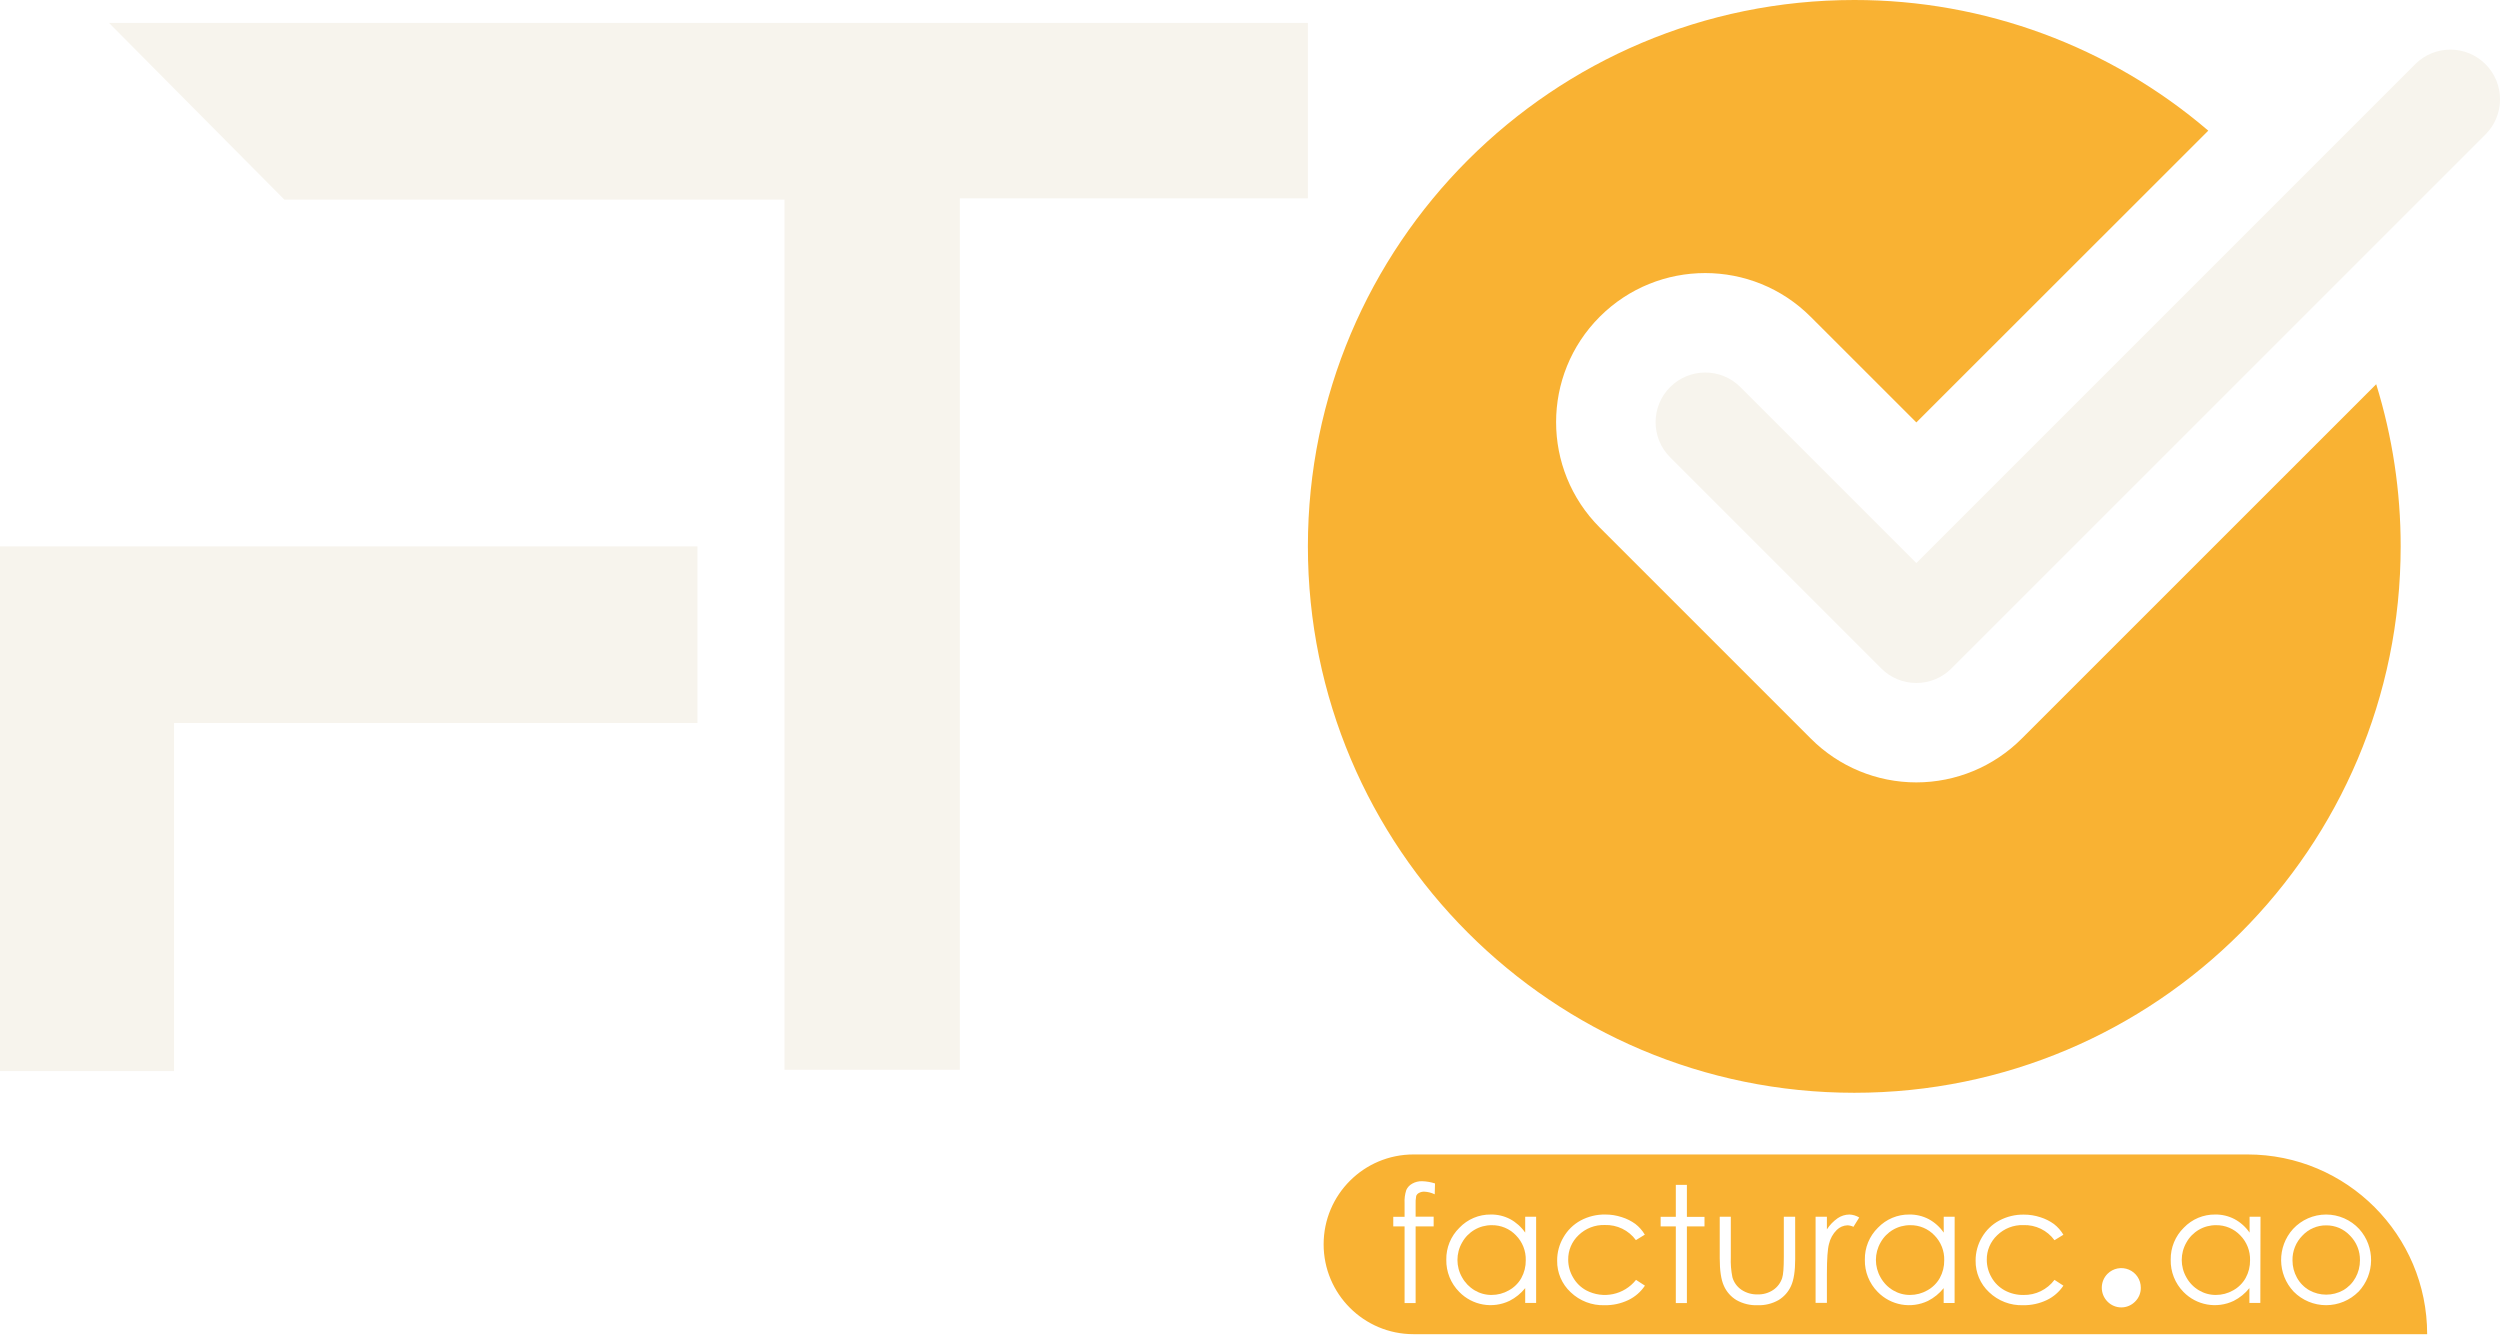
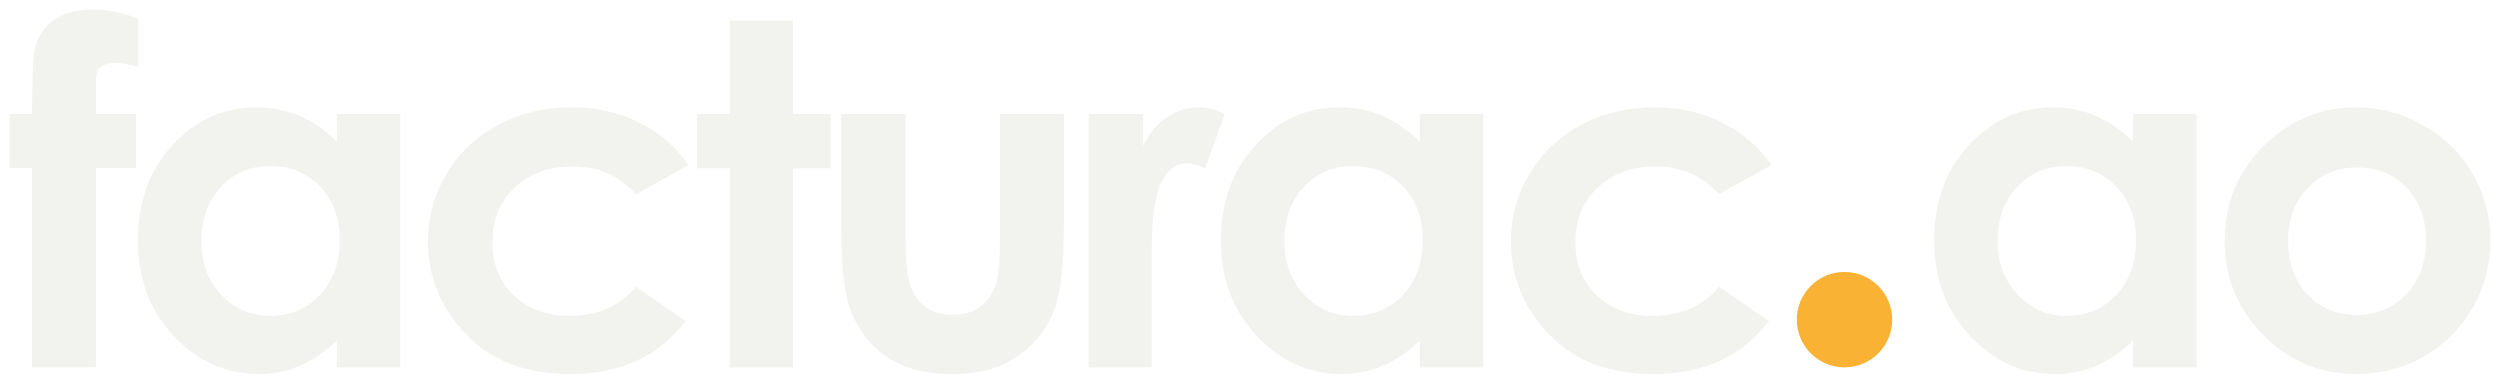
- <svg xmlns="http://www.w3.org/2000/svg" viewBox="0 0 841.89 449.29">
-   <defs>
-     <style>.cls-1{fill:#f9b233;}.cls-2{fill:#f7f4ed;}.cls-3{fill:none;}</style>
-   </defs>
-   <g id="Layer_2" data-name="Layer 2">
-     <g id="Layer_1-2" data-name="Layer 1">
-       <path class="cls-1" d="M680.82,248.74a50.13,50.13,0,0,1-71,0l-71.09-71.08a50.17,50.17,0,1,1,71-71l35.61,35.59L743.65,44A183.12,183.12,0,0,0,624.44,0c-101.62,0-184,82.38-184,184a184,184,0,0,0,184,184c101.61,0,184-82.38,184-184a184.16,184.16,0,0,0-8.24-54.61Z" />
-       <path class="cls-2" d="M645.34,230a16.63,16.63,0,0,1-11.82-4.9L562.43,154a16.72,16.72,0,0,1,23.65-23.65l59.26,59.26,168-168A16.73,16.73,0,1,1,837,45.28L657.17,225.09A16.64,16.64,0,0,1,645.34,230Z" />
-       <path class="cls-2" d="M58.61,184H234.87v59.48H58.61V360.69H0V184Z" />
-       <polygon class="cls-2" points="273.32 7.73 264.18 7.73 36.72 7.73 95.76 67.22 264.18 67.22 264.18 360.26 323.23 360.26 323.23 66.78 440.44 66.78 440.44 7.73 273.32 7.73" />
-       <path class="cls-3" d="M618.85,410.23a13.55,13.55,0,0,0-3.61,3.75v-4.24h-3.81v29h3.81V429c0-5,.24-8.38.7-10a9.7,9.7,0,0,1,2.64-4.76,5.37,5.37,0,0,1,3.6-1.54,5.15,5.15,0,0,1,2,.51l2-3.15a6.8,6.8,0,0,0-3.31-1A7.08,7.08,0,0,0,618.85,410.23Z" />
-       <path class="cls-3" d="M654.54,415.08a14.5,14.5,0,0,0-5.09-4.56A13.64,13.64,0,0,0,643,409a14.38,14.38,0,0,0-10.6,4.46,14.7,14.7,0,0,0-4.4,10.74,15,15,0,0,0,4.36,10.87,14.74,14.74,0,0,0,16.93,3,16.15,16.15,0,0,0,5.27-4.29v5h3.68v-29h-3.68Zm-1.24,15.28a10.8,10.8,0,0,1-4.22,4.18,11.68,11.68,0,0,1-5.82,1.54,11,11,0,0,1-5.69-1.55,11.51,11.51,0,0,1-4.23-4.36,11.79,11.79,0,0,1,0-11.74,11.31,11.31,0,0,1,10-5.84,11,11,0,0,1,8.17,3.4,11.5,11.5,0,0,1,3.32,8.42A12,12,0,0,1,653.3,430.36Z" />
-       <polygon class="cls-3" points="568.08 398.95 564.34 398.95 564.34 409.74 559.23 409.74 559.23 412.97 564.34 412.97 564.34 438.78 568.08 438.78 568.08 412.97 574 412.97 574 409.74 568.08 409.74 568.08 398.95" />
-       <path class="cls-3" d="M600.72,423.3c0,3.63-.18,6-.56,7.12a7.69,7.69,0,0,1-3,4,9,9,0,0,1-5.3,1.51,9.32,9.32,0,0,1-5.39-1.55,7.57,7.57,0,0,1-3.06-4.22,28.59,28.59,0,0,1-.54-6.83V409.74h-3.73v14c0,4.12.46,7.22,1.4,9.27a10.61,10.61,0,0,0,4.24,4.81,13.47,13.47,0,0,0,7.09,1.72,13.31,13.31,0,0,0,7.06-1.72,10.66,10.66,0,0,0,4.22-4.76c.94-2,1.4-5.05,1.4-9.06V409.74h-3.82Z" />
-       <path class="cls-3" d="M540.46,412.52a12.45,12.45,0,0,1,10.48,5.09l3-1.84a12.64,12.64,0,0,0-3.18-3.61,15.76,15.76,0,0,0-4.55-2.28,17.42,17.42,0,0,0-5.57-.89,17,17,0,0,0-8.3,2,14.85,14.85,0,0,0-5.83,5.64,15.22,15.22,0,0,0-2.12,7.85,14.21,14.21,0,0,0,4.54,10.64,15.77,15.77,0,0,0,11.42,4.38,17.87,17.87,0,0,0,8-1.73,13.93,13.93,0,0,0,5.6-4.86l-3-1.95a13.41,13.41,0,0,1-16.76,3.55,11.27,11.27,0,0,1-4.43-4.34,11.75,11.75,0,0,1-1.61-6,11.13,11.13,0,0,1,3.5-8.29A12.12,12.12,0,0,1,540.46,412.52Z" />
-       <path class="cls-3" d="M513.62,415.08a14.67,14.67,0,0,0-5.09-4.56,13.65,13.65,0,0,0-6.48-1.53,14.36,14.36,0,0,0-10.59,4.46,14.71,14.71,0,0,0-4.41,10.74,15,15,0,0,0,4.37,10.87,14.73,14.73,0,0,0,16.92,3,16.19,16.19,0,0,0,5.28-4.29v5h3.68v-29h-3.68Zm-1.25,15.28a10.74,10.74,0,0,1-4.22,4.18,11.68,11.68,0,0,1-5.82,1.54,11,11,0,0,1-5.69-1.55,11.58,11.58,0,0,1-4.23-4.36,11.79,11.79,0,0,1,0-11.74,11.31,11.31,0,0,1,10-5.84,11,11,0,0,1,8.16,3.4,11.5,11.5,0,0,1,3.32,8.42A12,12,0,0,1,512.37,430.36Z" />
-       <path class="cls-3" d="M475.48,398.6a4.57,4.57,0,0,0-2,2.14,12.15,12.15,0,0,0-.58,4.46v4.54h-3.81V413H473v25.81h3.74l0-25.81h6.07v-3.23h-6.07v-3.92a13.59,13.59,0,0,1,.19-3.06,1.9,1.9,0,0,1,.9-1,3.39,3.39,0,0,1,1.82-.45,9,9,0,0,1,3.52.89v-3.66a15.67,15.67,0,0,0-4.35-.75A6.31,6.31,0,0,0,475.48,398.6Z" />
-       <path class="cls-3" d="M783.37,409a14.4,14.4,0,0,0-11.15,4.88,15.57,15.57,0,0,0,.23,21.11,15.36,15.36,0,0,0,21.82,0,15.6,15.6,0,0,0,.23-21.13A14.38,14.38,0,0,0,783.37,409Zm9.83,21.31a11,11,0,0,1-4.13,4.2,11.75,11.75,0,0,1-11.42,0,11,11,0,0,1-4.13-4.2,11.93,11.93,0,0,1-1.52-5.88,11.53,11.53,0,0,1,3.35-8.33,11,11,0,0,1,16,0,11.49,11.49,0,0,1,3.36,8.33A11.93,11.93,0,0,1,793.2,430.3Z" />
-       <path class="cls-3" d="M757.53,415.08a14.5,14.5,0,0,0-5.09-4.56A13.64,13.64,0,0,0,746,409a14.38,14.38,0,0,0-10.6,4.46,14.74,14.74,0,0,0-4.4,10.74,15,15,0,0,0,4.36,10.87,14.74,14.74,0,0,0,16.93,3,16.05,16.05,0,0,0,5.27-4.29v5h3.68v-29h-3.68Zm-1.24,15.28a10.8,10.8,0,0,1-4.22,4.18,11.68,11.68,0,0,1-5.82,1.54,11,11,0,0,1-5.69-1.55,11.51,11.51,0,0,1-4.23-4.36,11.79,11.79,0,0,1,0-11.74,11.31,11.31,0,0,1,10-5.84,11,11,0,0,1,8.17,3.4,11.5,11.5,0,0,1,3.32,8.42A12,12,0,0,1,756.29,430.36Z" />
-       <path class="cls-3" d="M681.38,412.52a12.43,12.43,0,0,1,10.48,5.09l3-1.84a12.79,12.79,0,0,0-3.18-3.61,15.76,15.76,0,0,0-4.55-2.28,17.42,17.42,0,0,0-5.57-.89,17,17,0,0,0-8.3,2,14.85,14.85,0,0,0-5.83,5.64,15.23,15.23,0,0,0-2.13,7.85,14.25,14.25,0,0,0,4.54,10.64,15.79,15.79,0,0,0,11.42,4.38,17.92,17.92,0,0,0,8-1.73,14,14,0,0,0,5.6-4.86l-3-1.95a12.74,12.74,0,0,1-10.45,5.09,12.9,12.9,0,0,1-6.31-1.54,11.31,11.31,0,0,1-4.42-4.34,11.76,11.76,0,0,1-1.62-6,11.14,11.14,0,0,1,3.51-8.29A12.1,12.1,0,0,1,681.38,412.52Z" />
-       <path class="cls-3" d="M714.39,427a6.57,6.57,0,0,0-6.57,6.62,6.4,6.4,0,0,0,1.93,4.67,6.5,6.5,0,0,0,9.28,0,6.65,6.65,0,0,0,0-9.37A6.31,6.31,0,0,0,714.39,427Z" />
-       <path class="cls-1" d="M502.37,412.59a11.31,11.31,0,0,0-10,5.84,11.79,11.79,0,0,0,0,11.74,11.58,11.58,0,0,0,4.23,4.36,11,11,0,0,0,5.69,1.55,11.68,11.68,0,0,0,5.82-1.54,10.74,10.74,0,0,0,4.22-4.18,12,12,0,0,0,1.48-5.95,11.5,11.5,0,0,0-3.32-8.42A11,11,0,0,0,502.37,412.59Z" />
-       <path class="cls-1" d="M643.29,412.59a11.31,11.31,0,0,0-10,5.84,11.79,11.79,0,0,0,0,11.74,11.51,11.51,0,0,0,4.23,4.36,11,11,0,0,0,5.69,1.55,11.68,11.68,0,0,0,5.82-1.54,10.8,10.8,0,0,0,4.22-4.18,12,12,0,0,0,1.48-5.95,11.5,11.5,0,0,0-3.32-8.42A11,11,0,0,0,643.29,412.59Z" />
-       <path class="cls-1" d="M783.36,412.65a10.79,10.79,0,0,0-8,3.44,11.53,11.53,0,0,0-3.35,8.33,11.93,11.93,0,0,0,1.52,5.88,11,11,0,0,0,4.13,4.2,11.75,11.75,0,0,0,11.42,0,11,11,0,0,0,4.13-4.2,11.93,11.93,0,0,0,1.52-5.88,11.49,11.49,0,0,0-3.36-8.33A10.82,10.82,0,0,0,783.36,412.65Z" />
-       <path class="cls-1" d="M756.84,388.77H476A30.26,30.26,0,0,0,445.74,419h0A30.26,30.26,0,0,0,476,449.29H817.36A60.52,60.52,0,0,0,756.84,388.77ZM483.15,402.19a9,9,0,0,0-3.52-.89,3.39,3.39,0,0,0-1.82.45,1.9,1.9,0,0,0-.9,1,13.59,13.59,0,0,0-.19,3.06v3.92h6.07V413h-6.07l0,25.81H473V413h-3.81v-3.23H473V405.2a12.15,12.15,0,0,1,.58-4.46,4.57,4.57,0,0,1,2-2.14,6.31,6.31,0,0,1,3.32-.82,15.67,15.67,0,0,1,4.35.75Zm34.15,36.59h-3.68v-5a16.19,16.19,0,0,1-5.28,4.29,14.73,14.73,0,0,1-16.92-3,15,15,0,0,1-4.37-10.87,14.71,14.71,0,0,1,4.41-10.74A14.36,14.36,0,0,1,502.05,409a13.65,13.65,0,0,1,6.48,1.53,14.67,14.67,0,0,1,5.09,4.56v-5.34h3.68Zm12.45-8.58a11.27,11.27,0,0,0,4.43,4.34A13.41,13.41,0,0,0,550.94,431l3,1.95a13.93,13.93,0,0,1-5.6,4.86,17.87,17.87,0,0,1-8,1.73,15.77,15.77,0,0,1-11.42-4.38,14.21,14.21,0,0,1-4.54-10.64,15.22,15.22,0,0,1,2.12-7.85A14.85,14.85,0,0,1,532.3,411a17,17,0,0,1,8.3-2,17.42,17.42,0,0,1,5.57.89,15.76,15.76,0,0,1,4.55,2.28,12.64,12.64,0,0,1,3.18,3.61l-3,1.84a12.45,12.45,0,0,0-10.48-5.09,12.12,12.12,0,0,0-8.82,3.41,11.13,11.13,0,0,0-3.5,8.29A11.75,11.75,0,0,0,529.75,430.2ZM574,413h-5.93v25.81h-3.73V413h-5.11v-3.23h5.11V399h3.73v10.79H574Zm30.54,11c0,4-.46,7-1.4,9.06a10.66,10.66,0,0,1-4.22,4.76,13.31,13.31,0,0,1-7.06,1.72,13.47,13.47,0,0,1-7.09-1.72,10.61,10.61,0,0,1-4.24-4.81c-.94-2.05-1.4-5.15-1.4-9.27v-14h3.73V423.3a28.59,28.59,0,0,0,.54,6.83,7.57,7.57,0,0,0,3.06,4.22,9.32,9.32,0,0,0,5.39,1.55,9,9,0,0,0,5.3-1.51,7.69,7.69,0,0,0,3-4c.38-1.11.56-3.49.56-7.12V409.74h3.82Zm19.62-10.86a5.15,5.15,0,0,0-2-.51,5.37,5.37,0,0,0-3.6,1.54,9.7,9.7,0,0,0-2.64,4.76c-.46,1.66-.7,5-.7,10v9.82h-3.81v-29h3.81V414a13.55,13.55,0,0,1,3.61-3.75A7.08,7.08,0,0,1,622.8,409a6.8,6.8,0,0,1,3.31,1Zm34.06,25.65h-3.68v-5a16.15,16.15,0,0,1-5.27,4.29,14.74,14.74,0,0,1-16.93-3A15,15,0,0,1,628,424.19a14.7,14.7,0,0,1,4.4-10.74A14.38,14.38,0,0,1,643,409a13.64,13.64,0,0,1,6.47,1.53,14.5,14.5,0,0,1,5.09,4.56v-5.34h3.68Zm12.46-8.58a11.31,11.31,0,0,0,4.42,4.34,12.9,12.9,0,0,0,6.31,1.54A12.74,12.74,0,0,0,691.86,431l3,1.95a14,14,0,0,1-5.6,4.86,17.92,17.92,0,0,1-8,1.73,15.79,15.79,0,0,1-11.42-4.38,14.25,14.25,0,0,1-4.54-10.64,15.23,15.23,0,0,1,2.13-7.85,14.85,14.85,0,0,1,5.83-5.64,17,17,0,0,1,8.3-2,17.42,17.42,0,0,1,5.57.89,15.76,15.76,0,0,1,4.55,2.28,12.79,12.79,0,0,1,3.18,3.61l-3,1.84a12.43,12.43,0,0,0-10.48-5.09,12.1,12.1,0,0,0-8.81,3.41,11.14,11.14,0,0,0-3.51,8.29A11.76,11.76,0,0,0,670.68,430.2ZM719,438.33a6.5,6.5,0,0,1-9.28,0,6.65,6.65,0,0,1,0-9.37,6.57,6.57,0,0,1,11.21,4.7A6.4,6.4,0,0,1,719,438.33Zm42.18.45h-3.68v-5a16.05,16.05,0,0,1-5.27,4.29,14.74,14.74,0,0,1-16.93-3A15,15,0,0,1,731,424.19a14.74,14.74,0,0,1,4.4-10.74A14.38,14.38,0,0,1,746,409a13.64,13.64,0,0,1,6.47,1.53,14.5,14.5,0,0,1,5.09,4.56v-5.34h3.68Zm33.06-3.8a15.36,15.36,0,0,1-21.82,0,15.57,15.57,0,0,1-.23-21.11,15.18,15.18,0,0,1,22.28,0,15.6,15.6,0,0,1-.23,21.13Z" />
-       <path class="cls-1" d="M746.28,412.59a11.31,11.31,0,0,0-10,5.84,11.79,11.79,0,0,0,0,11.74,11.51,11.51,0,0,0,4.23,4.36,11,11,0,0,0,5.69,1.55,11.68,11.68,0,0,0,5.82-1.54,10.8,10.8,0,0,0,4.22-4.18,12,12,0,0,0,1.48-5.95,11.5,11.5,0,0,0-3.32-8.42A11,11,0,0,0,746.28,412.59Z" />
-     </g>
-   </g>
+ <svg xmlns="http://www.w3.org/2000/svg" viewBox="-1.6 3 524 80.4" role="img" aria-labelledby="title">
+   <path fill="#f2f2ee" d="M0.4 26.9H5.1Q5.2 16.4 5.5 14.5Q6 10.1 9.2 7.6Q12.3 5 18.1 5Q22.2 5 27.4 6.9V17.1Q24.6 16.2 22.7 16.2Q20.4 16.2 19.3 17.2Q18.5 17.9 18.5 20.2L18.5 26.9H26.9V38.2H18.5V80H5.1V38.2H0.4ZM69 26.9H82.3V80H69V74.4Q65.1 78.1 61.1 79.7Q57.2 81.4 52.6 81.4Q42.3 81.4 34.8 73.4Q27.3 65.4 27.3 53.5Q27.3 41.2 34.6 33.4Q41.8 25.5 52.2 25.5Q57 25.5 61.2 27.3Q65.4 29.1 69 32.7ZM55 37.8Q48.8 37.8 44.7 42.2Q40.6 46.6 40.6 53.4Q40.6 60.3 44.7 64.7Q48.9 69.2 55 69.2Q61.3 69.2 65.5 64.8Q69.6 60.4 69.6 53.3Q69.6 46.4 65.5 42.1Q61.3 37.8 55 37.8ZM142.7 37.6 131.7 43.7Q128.5 40.4 125.5 39.2Q122.4 37.9 118.3 37.9Q110.8 37.9 106.2 42.4Q101.6 46.8 101.6 53.8Q101.6 60.6 106.1 64.9Q110.5 69.2 117.7 69.2Q126.7 69.2 131.7 63.1L142.1 70.3Q133.6 81.4 118 81.4Q104 81.4 96.1 73.1Q88.1 64.8 88.1 53.6Q88.1 45.9 92 39.4Q95.9 32.9 102.8 29.2Q109.7 25.5 118.2 25.5Q126.1 25.5 132.4 28.7Q138.7 31.8 142.7 37.6ZM151.4 7.3H164.6V26.9H172.5V38.3H164.6V80H151.4V38.3H144.5V26.9H151.4ZM174.7 26.9H188.2V52.5Q188.2 59.9 189.2 62.8Q190.2 65.7 192.5 67.4Q194.7 69 198.1 69Q201.4 69 203.7 67.4Q206 65.8 207.1 62.7Q208 60.4 208 52.9V26.9H221.4V49.4Q221.4 63.3 219.2 68.4Q216.5 74.7 211.2 78Q206 81.4 198 81.4Q189.2 81.4 183.8 77.5Q178.4 73.6 176.2 66.6Q174.7 61.7 174.7 49ZM226.6 26.9H238V33.6Q239.9 29.6 243 27.6Q246 25.5 249.7 25.5Q252.3 25.5 255.1 26.9L251 38.3Q248.6 37.2 247.1 37.2Q244 37.2 241.9 41Q239.8 44.8 239.8 55.9L239.8 58.5V80H226.6ZM296 26.9H309.3V80H296V74.4Q292.1 78.1 288.1 79.7Q284.2 81.4 279.6 81.4Q269.3 81.4 261.8 73.4Q254.3 65.4 254.3 53.5Q254.3 41.2 261.6 33.4Q268.8 25.5 279.2 25.5Q284 25.5 288.2 27.3Q292.4 29.1 296 32.7ZM282 37.8Q275.8 37.8 271.7 42.2Q267.6 46.6 267.6 53.4Q267.6 60.3 271.7 64.7Q275.9 69.2 282 69.2Q288.3 69.2 292.5 64.8Q296.6 60.4 296.6 53.3Q296.6 46.4 292.5 42.1Q288.3 37.8 282 37.8ZM369.7 37.6 358.7 43.7Q355.5 40.4 352.5 39.2Q349.4 37.9 345.3 37.9Q337.9 37.9 333.2 42.4Q328.6 46.8 328.6 53.8Q328.6 60.6 333.1 64.9Q337.5 69.2 344.7 69.2Q353.7 69.2 358.7 63.1L369.2 70.3Q360.6 81.4 345 81.4Q331 81.4 323.1 73.1Q315.1 64.8 315.1 53.6Q315.1 45.9 319 39.4Q322.9 32.9 329.8 29.2Q336.7 25.5 345.2 25.5Q353.1 25.5 359.4 28.7Q365.7 31.8 369.7 37.6ZM445.5 26.9H458.8V80H445.5V74.4Q441.6 78.1 437.7 79.7Q433.7 81.4 429.1 81.4Q418.8 81.4 411.3 73.4Q403.8 65.4 403.8 53.5Q403.8 41.2 411.1 33.4Q418.4 25.5 428.8 25.5Q433.5 25.5 437.7 27.3Q441.9 29.1 445.5 32.7ZM431.5 37.8Q425.3 37.8 421.2 42.2Q417.1 46.6 417.1 53.4Q417.1 60.3 421.3 64.7Q425.4 69.2 431.5 69.2Q437.8 69.2 442 64.8Q446.1 60.4 446.1 53.3Q446.1 46.4 442 42.1Q437.8 37.8 431.5 37.8ZM492.2 25.5Q499.7 25.5 506.4 29.3Q513 33 516.7 39.5Q520.4 45.9 520.4 53.4Q520.4 60.9 516.7 67.5Q512.9 74 506.5 77.7Q500 81.4 492.3 81.4Q480.8 81.4 472.8 73.2Q464.7 65.1 464.7 53.5Q464.7 41 473.8 32.7Q481.8 25.5 492.2 25.5ZM492.4 38.1Q486.2 38.1 482.1 42.4Q478 46.7 478 53.4Q478 60.4 482 64.7Q486.1 69 492.4 69Q498.6 69 502.8 64.6Q506.9 60.3 506.9 53.4Q506.9 46.6 502.8 42.3Q498.8 38.1 492.4 38.1Z" />
+   <circle fill="#f9b233" cx="385.01" cy="70" r="10" />
</svg>
